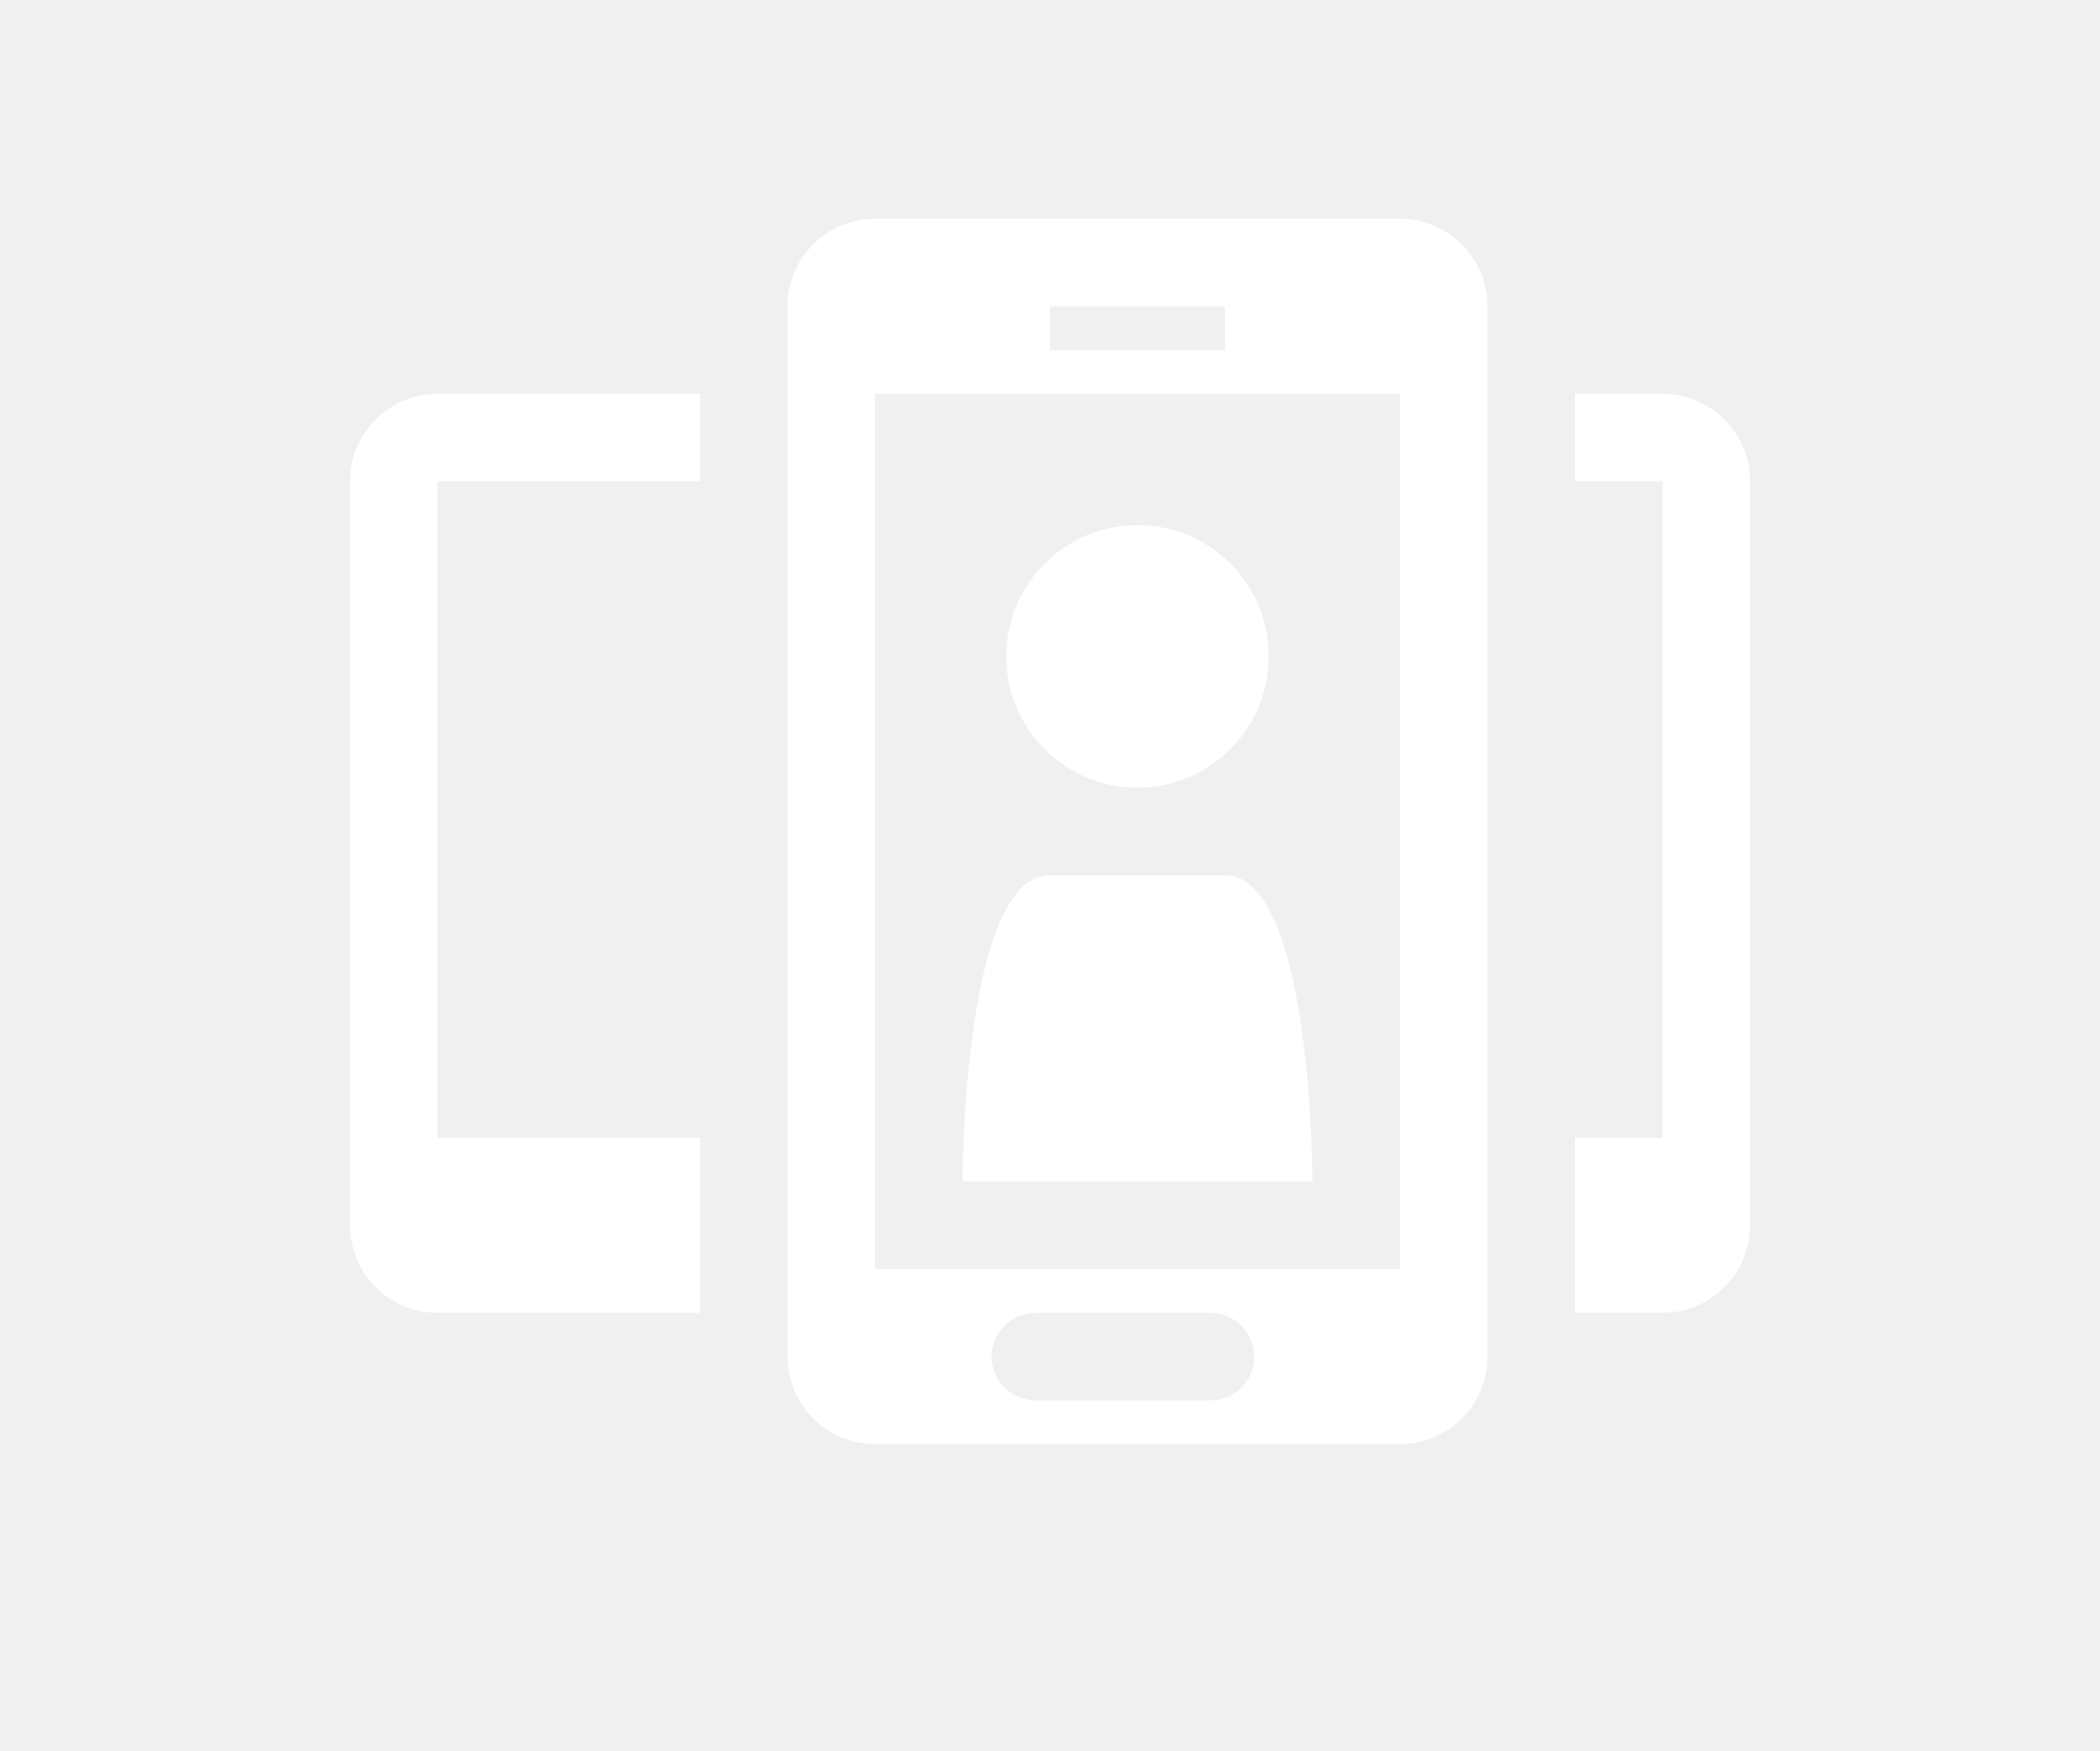
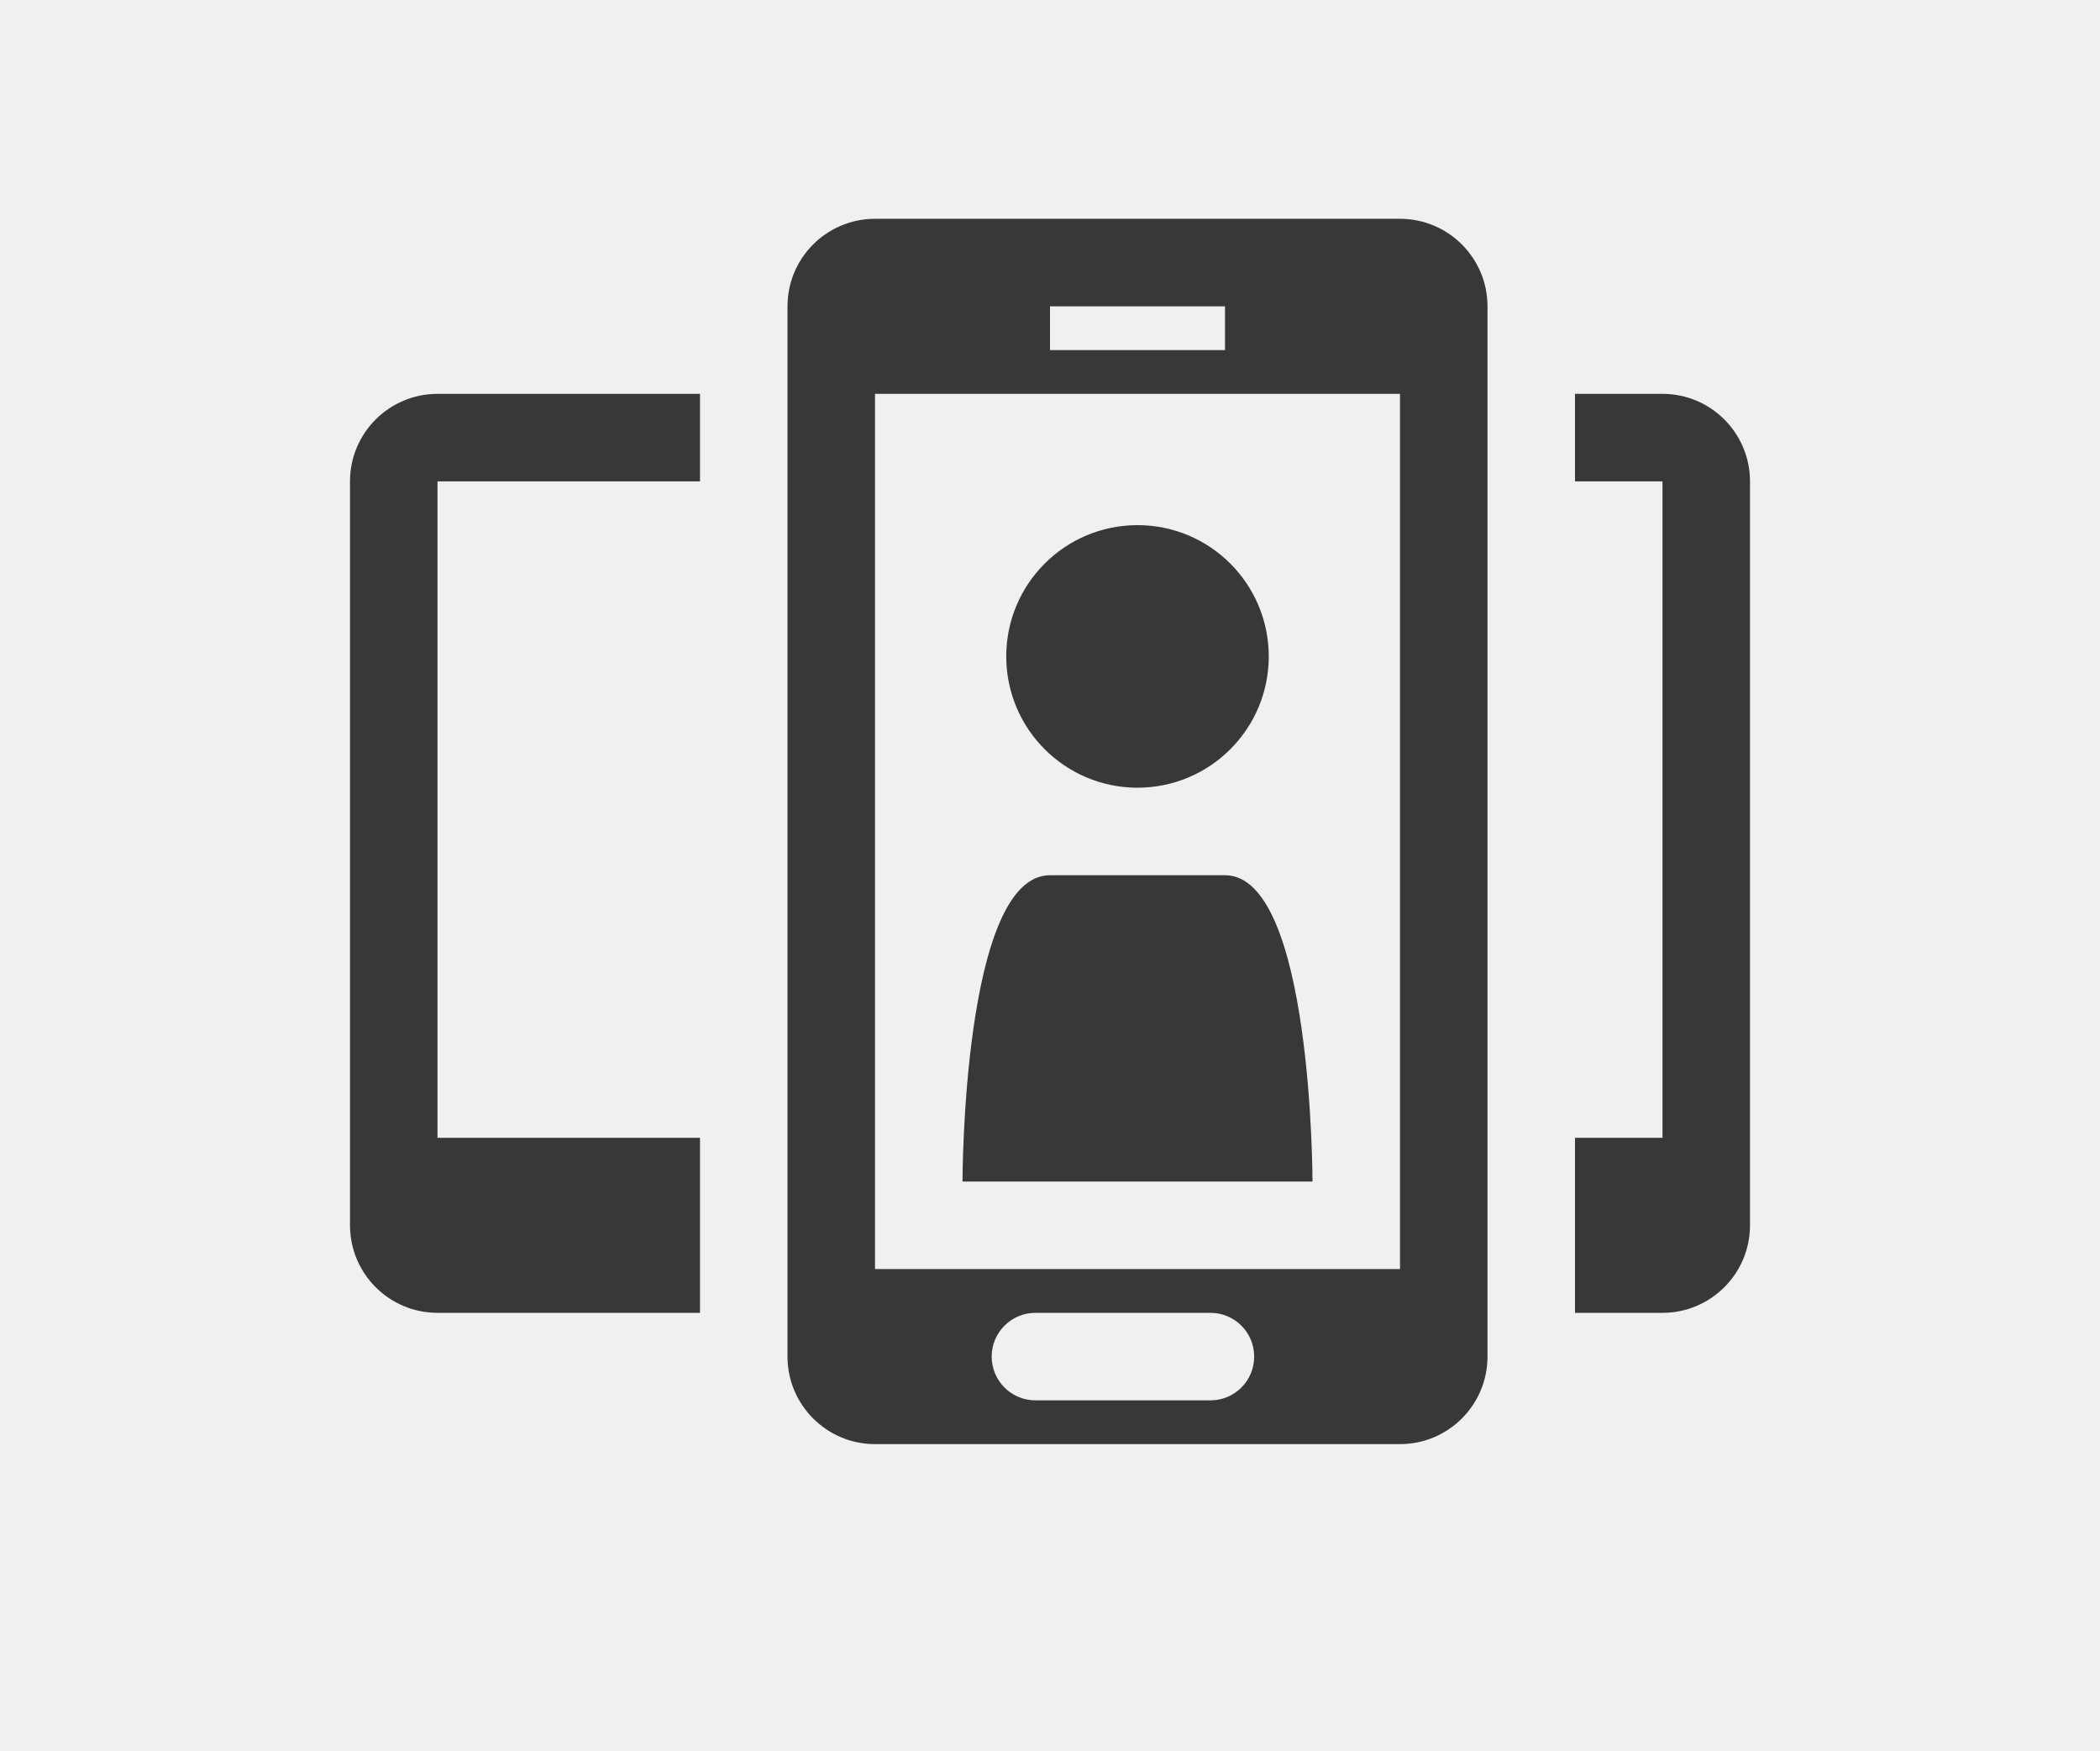
<svg xmlns="http://www.w3.org/2000/svg" version="1.1" x="0px" y="0px" width="48px" height="40px" viewBox="0 0 48 40" style="enable-background:new 0 0 48 40;" xml:space="preserve">
  <g id="all_my_devices">
-     <path style="fill:#FFFFFF;" d="M16,9h-6c-1.104,0-2,0.896-2,2v17c0,1.104,0.896,2,2,2h6v-4h-6V11h6" />
-     <path style="fill:#FFFFFF;" d="M36,11h2v15h-2v4h2c1.104,0,2-0.896,2-2V11c0-1.104-0.896-2-2-2h-2" />
+     <path style="fill:#383838;" d="M16,9h-6c-1.104,0-2,0.896-2,2v17c0,1.104,0.896,2,2,2h6v-4h-6V11h6" />
+     <path style="fill:#383838;" d="M36,11h2v15h-2v4h2c1.104,0,2-0.896,2-2V11c0-1.104-0.896-2-2-2h-2" />
    <g>
-       <path style="fill:#FFFFFF;" d="M34,7c0-1.104-0.896-2-2-2H20c-1.104,0-2,0.896-2,2v24c0,1.104,0.896,2,2,2h12c1.104,0,2-0.896,2-2    V7z M27.667,32h-4c-0.552,0-1-0.447-1-1s0.448-1,1-1h4c0.553,0,1,0.447,1,1S28.22,32,27.667,32z M32,29H20V9h12V29z M28,8h-4V7h4    V8z" />
-       <path style="fill:#FFFFFF;" d="M30,27h-8c0,0,0-7,2-7s2,0,4,0S30,27,30,27z" />
-       <circle style="fill:#FFFFFF;" cx="26" cy="15" r="3" />
+       <path style="fill:#383838;" d="M34,7c0-1.104-0.896-2-2-2H20c-1.104,0-2,0.896-2,2v24c0,1.104,0.896,2,2,2h12c1.104,0,2-0.896,2-2    V7z M27.667,32h-4c-0.552,0-1-0.447-1-1s0.448-1,1-1h4c0.553,0,1,0.447,1,1S28.22,32,27.667,32z M32,29H20V9h12V29z M28,8h-4V7h4    V8z" />
+       <path style="fill:#383838;" d="M30,27h-8c0,0,0-7,2-7s2,0,4,0S30,27,30,27z" />
+       <circle style="fill:#383838;" cx="26" cy="15" r="3" />
    </g>
  </g>
  <g id="Ebene_1">
</g>
</svg>
